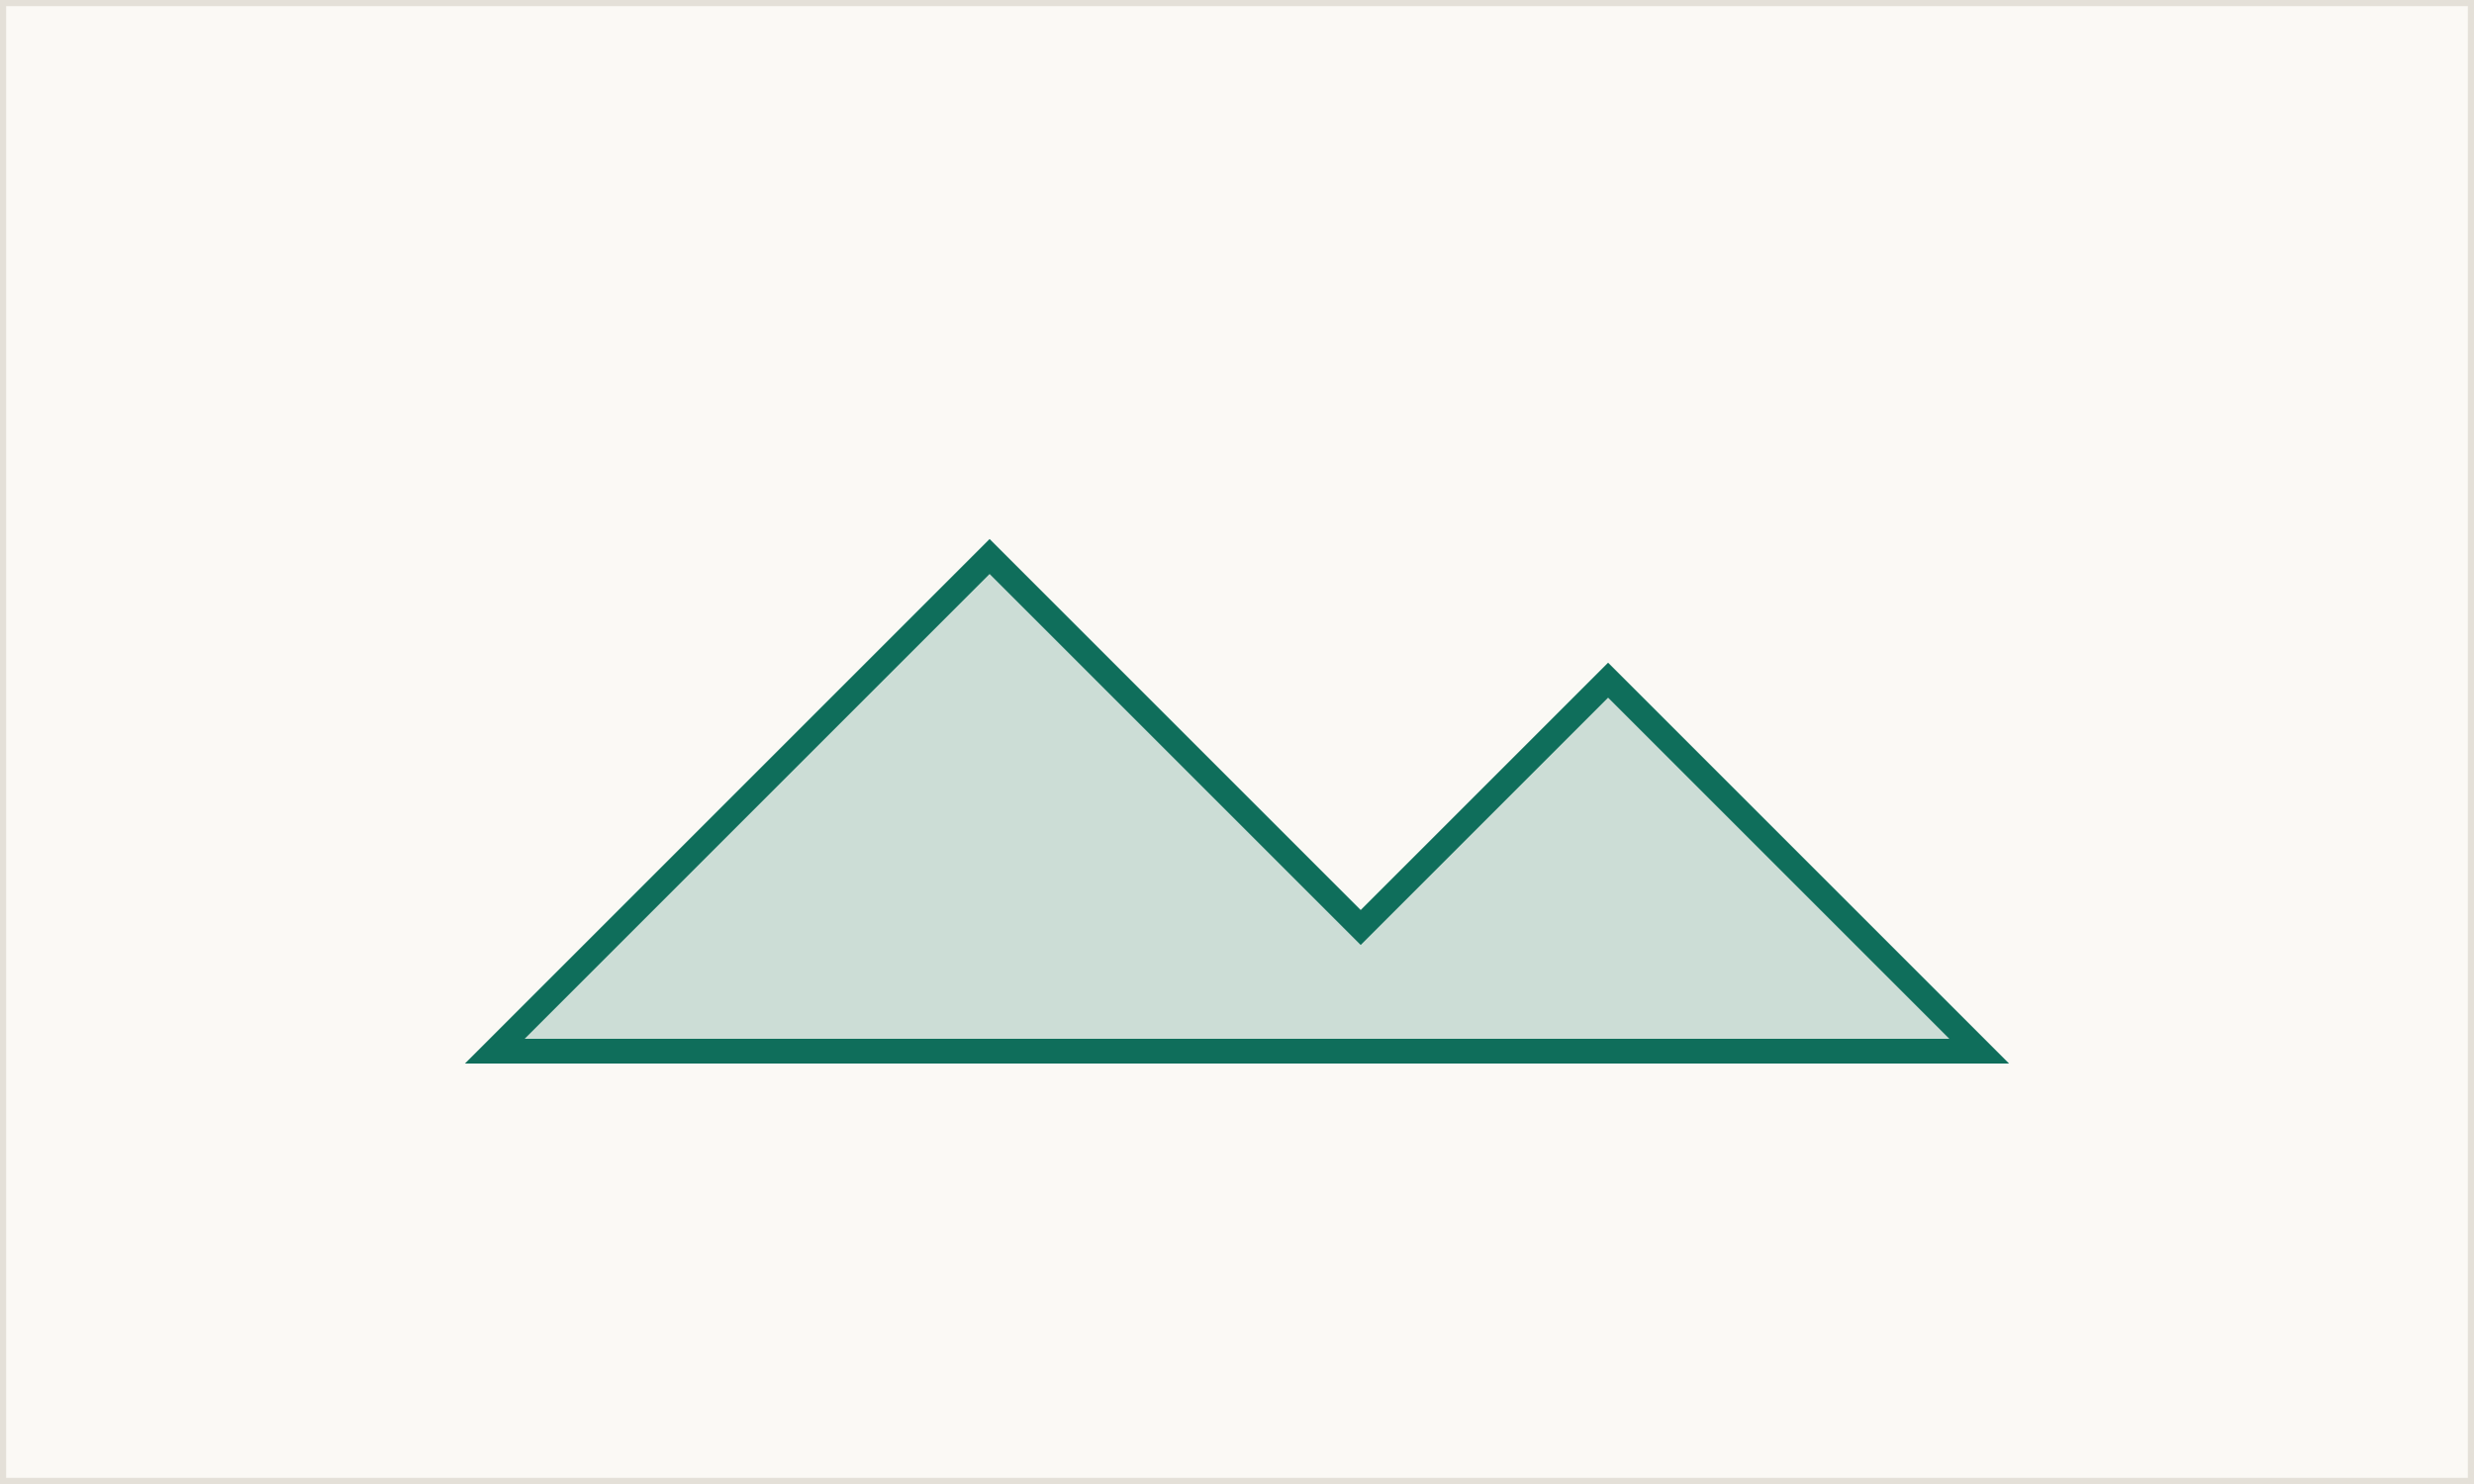
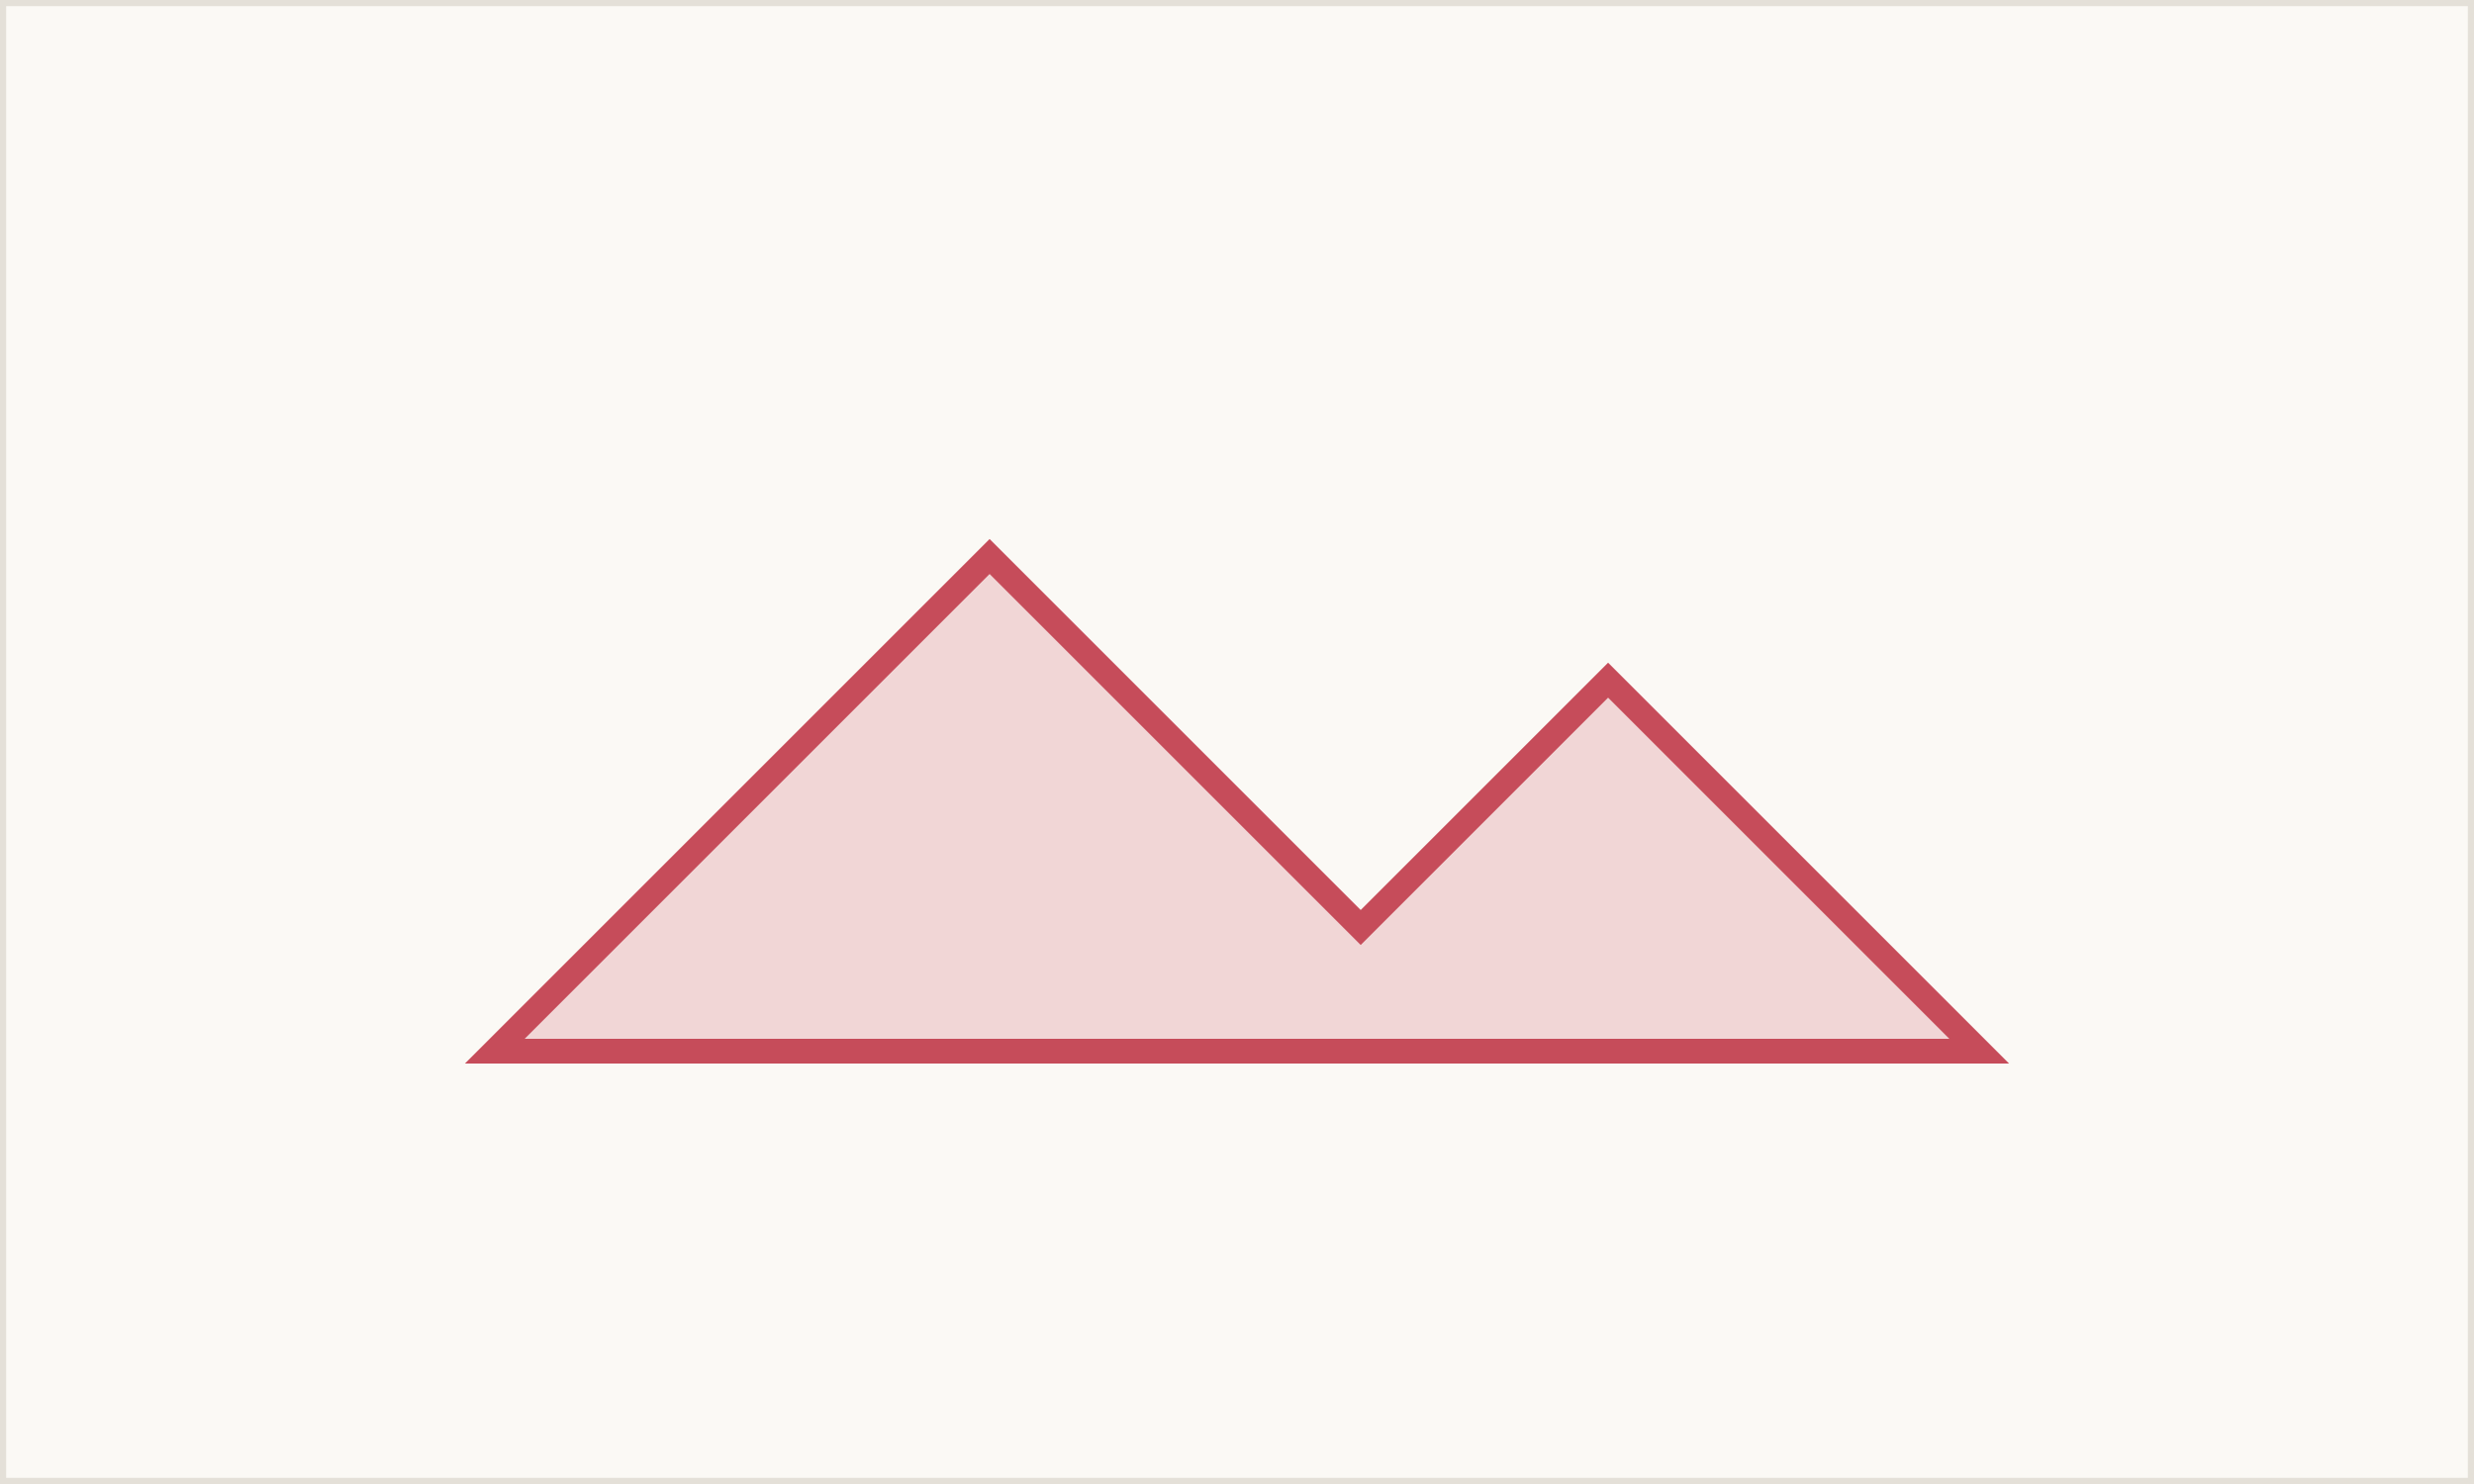
<svg xmlns="http://www.w3.org/2000/svg" viewBox="0 0 400 240">
  <rect width="400" height="240" fill="#FBF9F5" />
  <rect width="400" height="240" fill="none" stroke="#E4E0D8" stroke-width="2" />
-   <path d="M80 170 L160 90 L220 150 L260 110 L320 170 Z" fill="#0F6E5B" opacity="0.2" />
-   <path d="M80 170 L160 90 L220 150 L260 110 L320 170 Z" fill="none" stroke="#0F6E5B" stroke-width="4" />
+   <path d="M80 170 L160 90 L220 150 L260 110 L320 170 Z" fill="#C64C5A" opacity="0.2" />
+   <path d="M80 170 L160 90 L220 150 L260 110 L320 170 Z" fill="none" stroke="#C64C5A" stroke-width="4" />
</svg>
